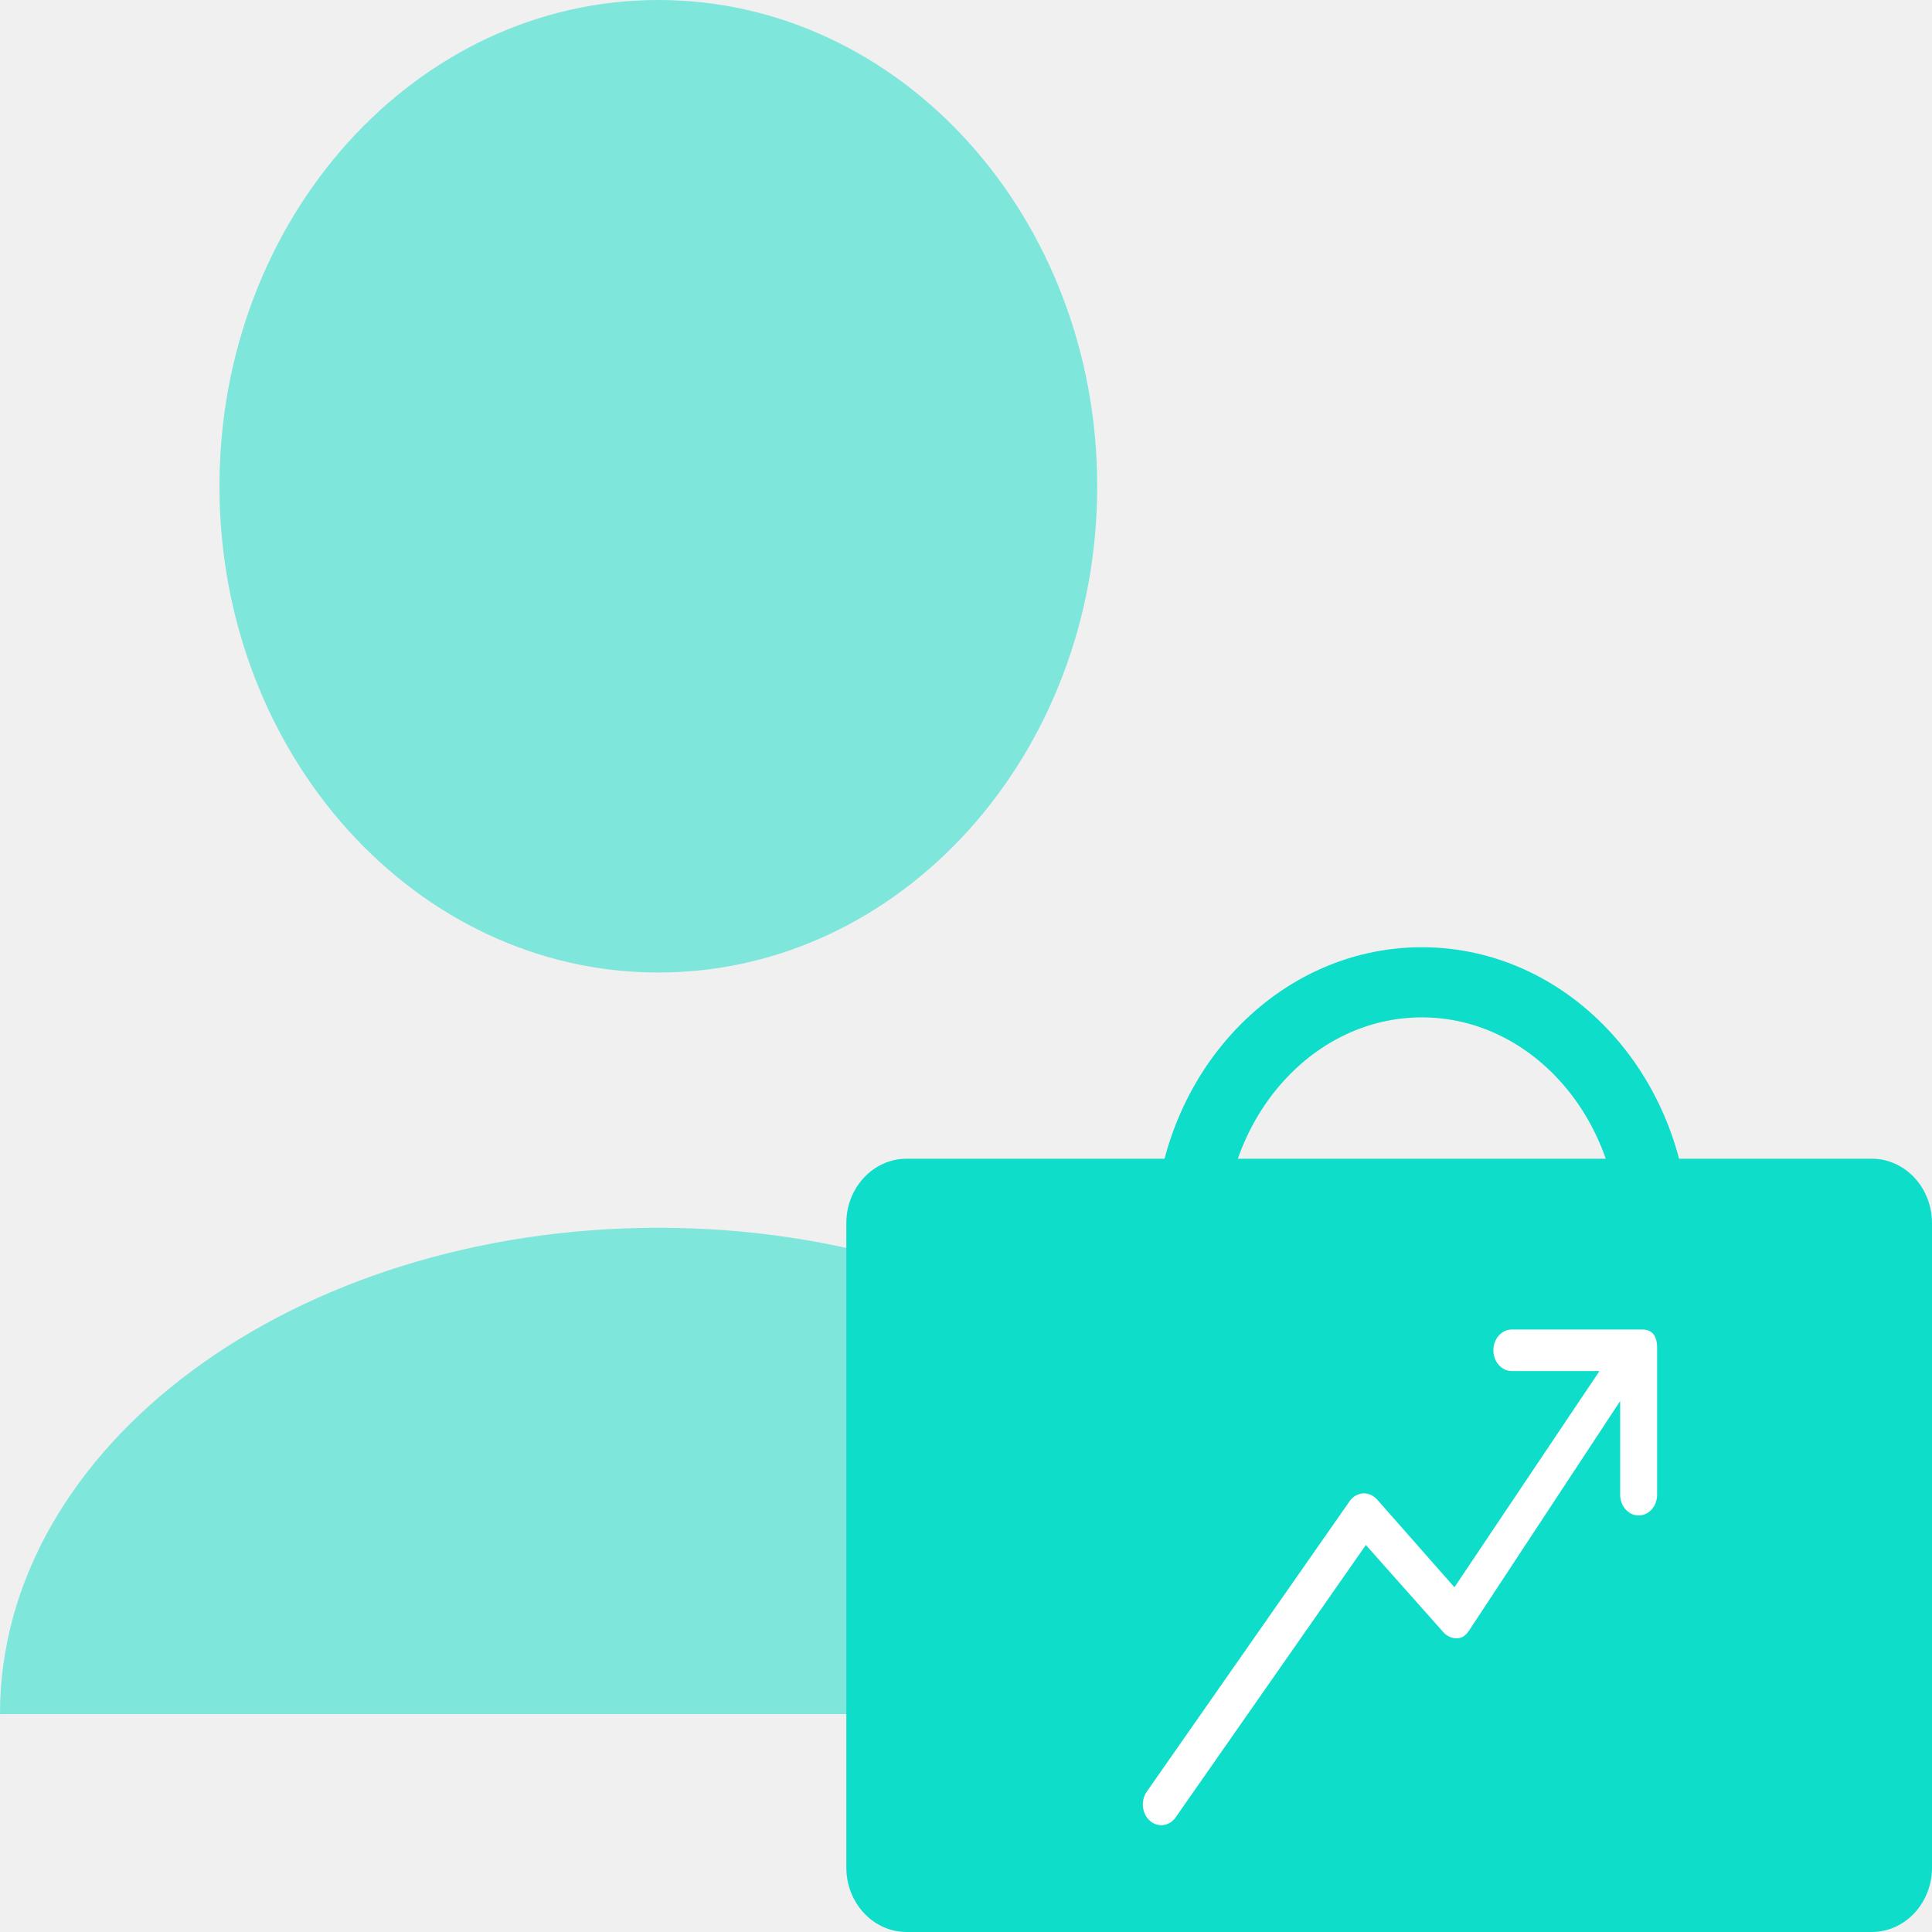
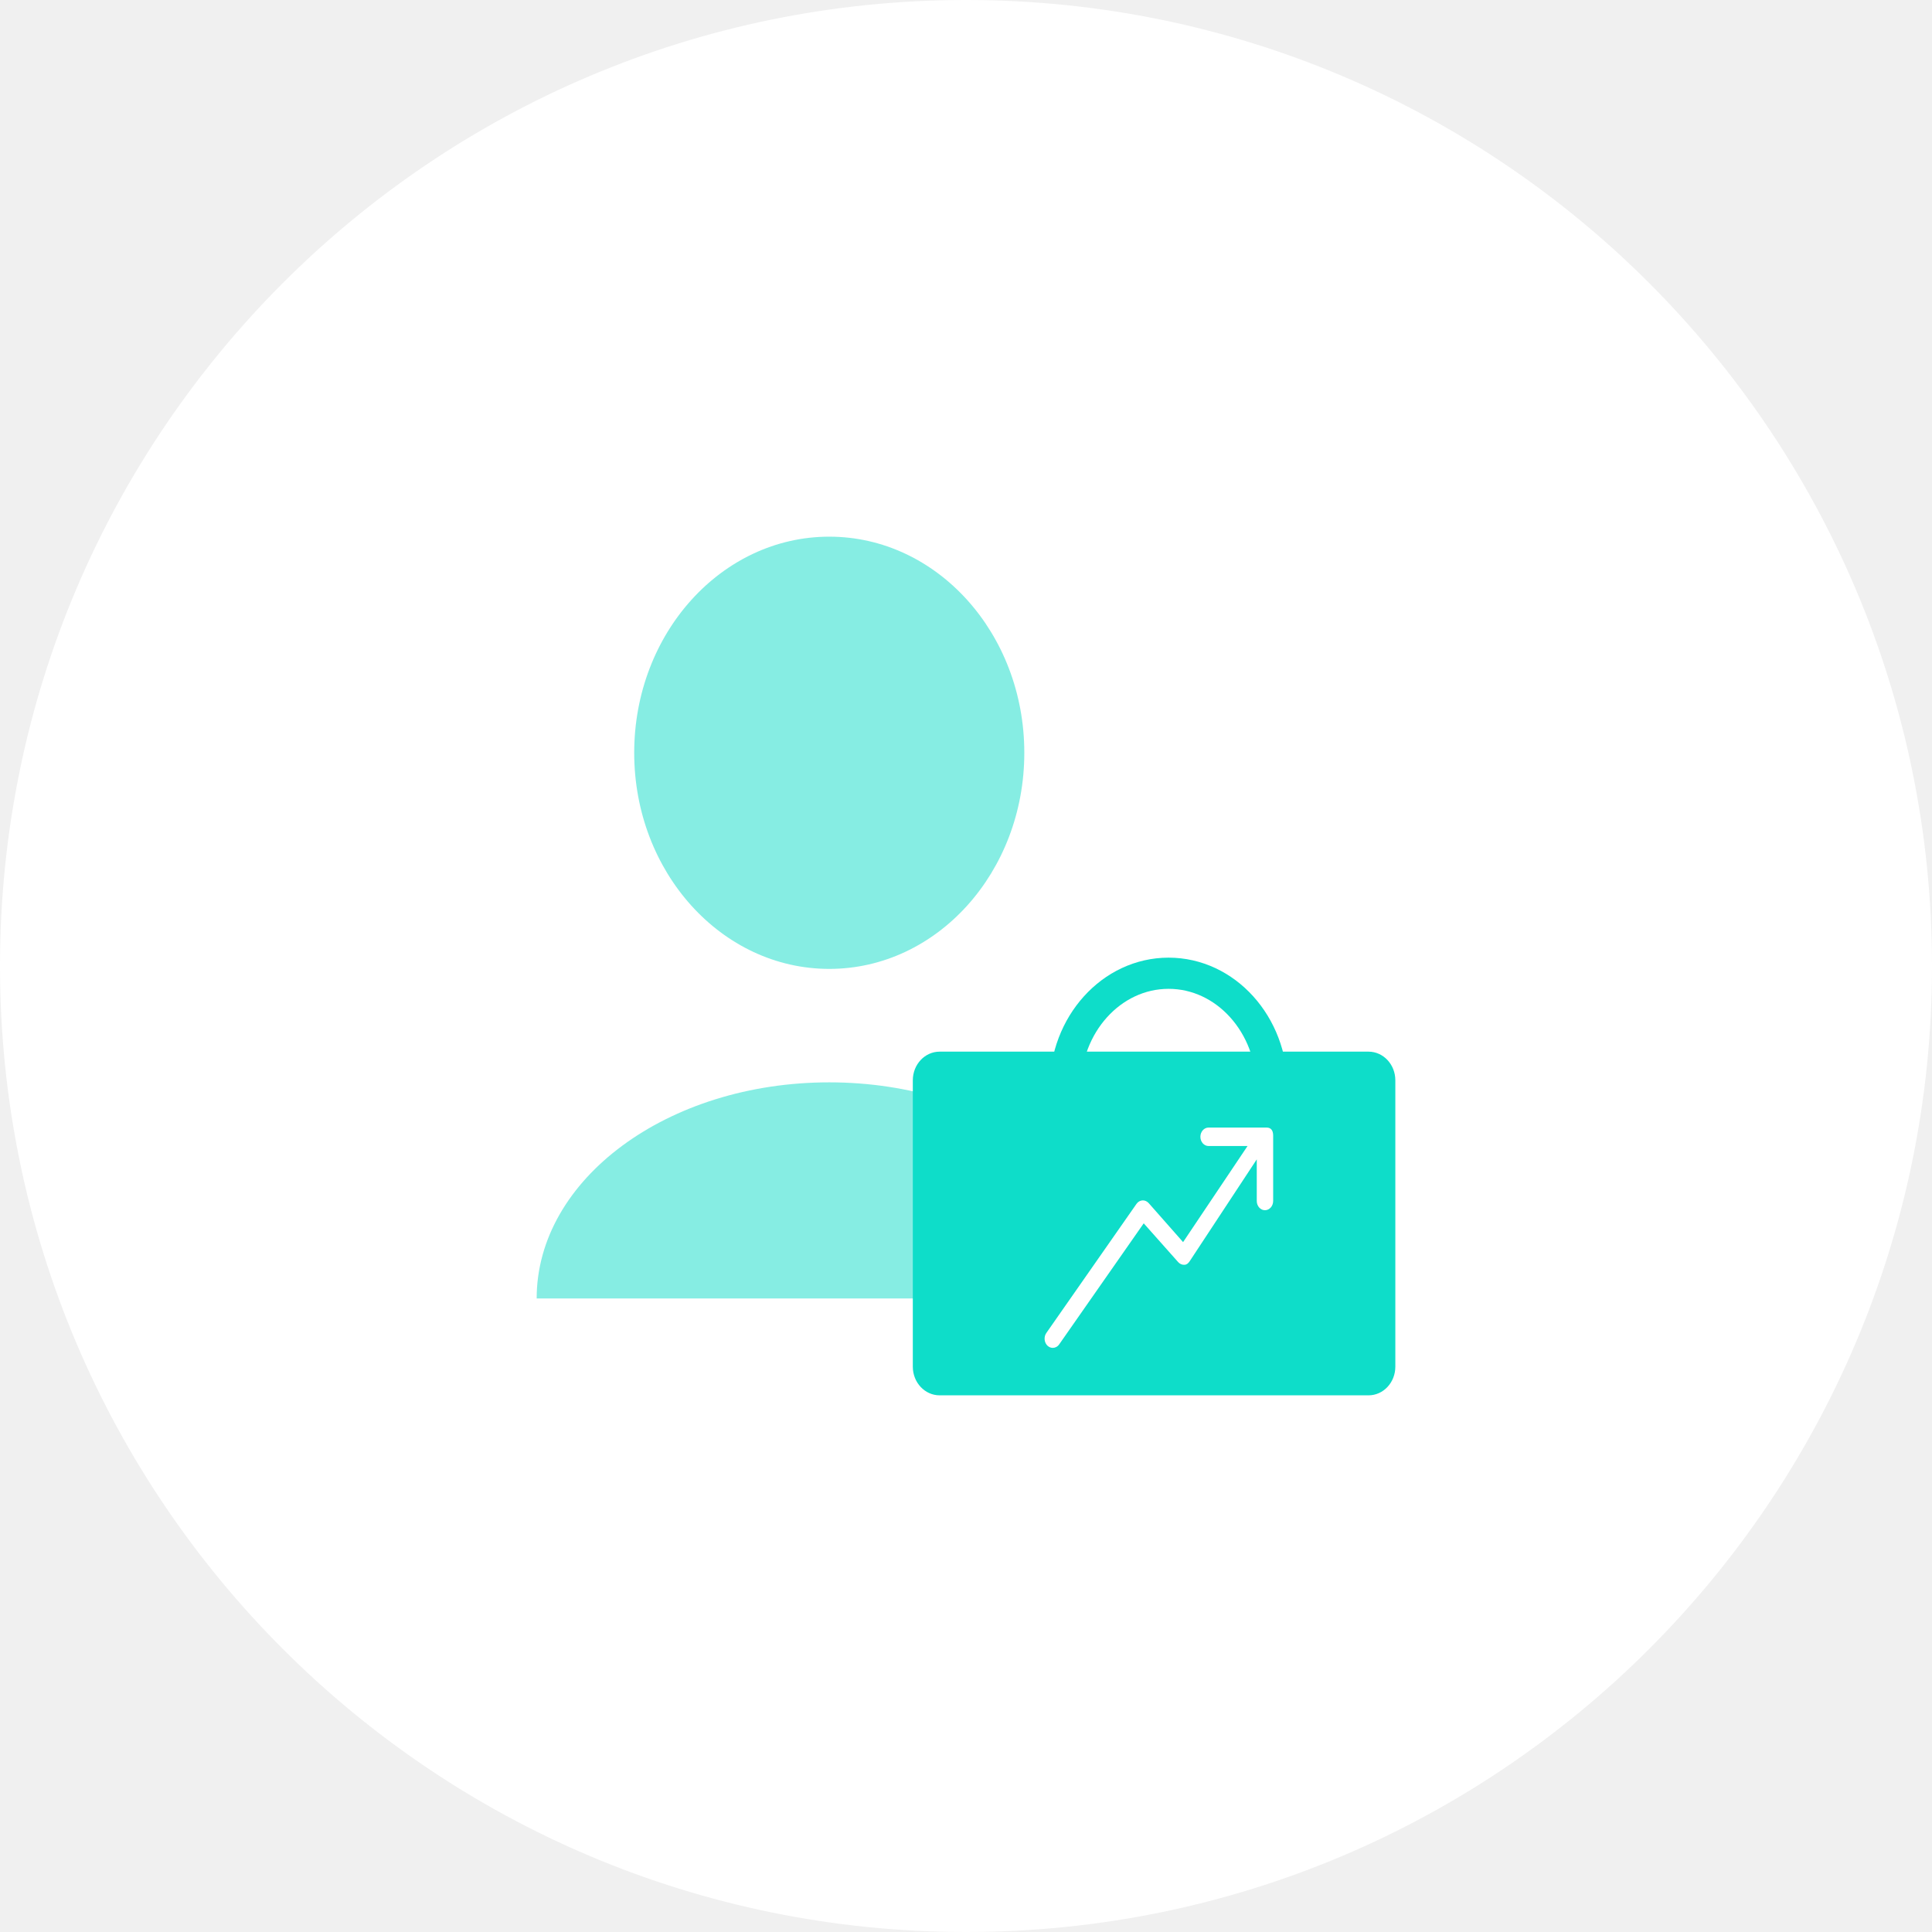
- <svg xmlns="http://www.w3.org/2000/svg" width="32" height="32" viewBox="0 0 32 32" fill="none">
-   <path d="M10.904 20.336C4.882 20.336 0 23.942 0 28.39H21.807C21.807 23.942 16.925 20.336 10.904 20.336Z" fill="#0EDDC9" fill-opacity="0.5" />
-   <path d="M10.904 16.108C14.919 16.108 18.173 12.502 18.173 8.054C18.173 3.606 14.919 0 10.904 0C6.89 0 3.635 3.606 3.635 8.054C3.635 12.502 6.89 16.108 10.904 16.108Z" fill="#0EDDC9" fill-opacity="0.5" />
-   <path d="M31.001 19.192H15.017C14.465 19.192 14.018 19.67 14.018 20.259V30.933C14.018 31.522 14.465 32 15.017 32H31.001C31.553 32 32 31.522 32 30.933V20.259C32 19.67 31.553 19.192 31.001 19.192Z" fill="#0EDDC9" />
-   <path d="M19.696 20.54C19.696 18.182 21.422 16.27 23.55 16.27C25.678 16.27 27.403 18.182 27.403 20.54" stroke="#0EDDC9" stroke-width="1.162" stroke-linecap="round" stroke-linejoin="round" />
+ <svg xmlns="http://www.w3.org/2000/svg" width="72" height="72" viewBox="0 0 72 72" fill="none">
+   <rect width="72" height="72" rx="36" fill="white" />
+   <path d="M30.904 40.336C24.882 40.336 20 43.942 20 48.39H41.807C41.807 43.942 36.925 40.336 30.904 40.336Z" fill="#0EDDC9" fill-opacity="0.5" />
+   <path d="M30.904 36.108C34.919 36.108 38.173 32.502 38.173 28.054C38.173 23.606 34.919 20 30.904 20C26.89 20 23.635 23.606 23.635 28.054C23.635 32.502 26.89 36.108 30.904 36.108Z" fill="#0EDDC9" fill-opacity="0.5" />
+   <path d="M51.001 39.192H35.017C34.465 39.192 34.018 39.67 34.018 40.259V50.933C34.018 51.522 34.465 52 35.017 52H51.001C51.553 52 52 51.522 52 50.933V40.259C52 39.67 51.553 39.192 51.001 39.192Z" fill="#0EDDC9" />
+   <path d="M39.696 40.54C39.696 38.182 41.422 36.27 43.55 36.27C45.678 36.27 47.403 38.182 47.403 40.54" stroke="#0EDDC9" stroke-width="1.162" stroke-linecap="round" stroke-linejoin="round" />
  <g style="mix-blend-mode:color-burn">
-     <path d="M23.661 28.854L23.661 24.66" stroke="white" stroke-width="1.16" stroke-linecap="round" stroke-linejoin="round" />
+     <path d="M43.661 48.854L43.661 44.66" stroke="white" stroke-width="1.16" stroke-linecap="round" stroke-linejoin="round" />
  </g>
  <g style="mix-blend-mode:color-burn">
-     <path d="M21.768 28.854L21.768 26.757" stroke="white" stroke-width="1.16" stroke-linecap="round" stroke-linejoin="round" />
+     <path d="M41.768 48.854L41.768 46.757" stroke="white" stroke-width="1.16" stroke-linecap="round" stroke-linejoin="round" />
  </g>
  <g style="mix-blend-mode:color-burn">
-     <path d="M25.554 22.562L25.554 28.854" stroke="white" stroke-width="1.16" stroke-linecap="round" stroke-linejoin="round" />
+     <path d="M45.554 42.562L45.554 48.854" stroke="white" stroke-width="1.16" stroke-linecap="round" stroke-linejoin="round" />
  </g>
-   <path d="M27.201 22.021H25.04C24.872 22.021 24.735 22.175 24.735 22.365C24.735 22.555 24.872 22.709 25.04 22.709H26.492L24.09 26.29L22.812 24.84C22.75 24.771 22.666 24.73 22.577 24.735C22.49 24.741 22.409 24.786 22.355 24.863L18.994 29.676C18.89 29.825 18.913 30.041 19.046 30.158C19.102 30.207 19.168 30.231 19.234 30.231C19.325 30.231 19.414 30.186 19.474 30.099L22.623 25.59L23.907 27.035C23.97 27.106 24.057 27.141 24.145 27.135C24.233 27.128 24.285 27.078 24.338 26.999L26.835 23.206V24.757C26.835 24.947 26.972 25.101 27.141 25.101C27.31 25.101 27.447 24.947 27.447 24.757V22.322C27.447 22.132 27.37 22.021 27.201 22.021Z" fill="white" />
+   <path d="M47.201 42.021H45.04C44.871 42.021 44.735 42.175 44.735 42.365C44.735 42.555 44.871 42.709 45.04 42.709H46.492L44.09 46.29L42.812 44.84C42.75 44.771 42.666 44.73 42.577 44.735C42.49 44.741 42.409 44.786 42.355 44.863L38.994 49.676C38.89 49.825 38.913 50.041 39.045 50.158C39.102 50.207 39.168 50.231 39.234 50.231C39.325 50.231 39.414 50.186 39.474 50.099L42.623 45.59L43.907 47.035C43.97 47.106 44.057 47.141 44.145 47.135C44.233 47.128 44.285 47.078 44.338 46.999L46.836 43.206V44.757C46.836 44.947 46.972 45.101 47.141 45.101C47.31 45.101 47.447 44.947 47.447 44.757V42.322C47.447 42.132 47.37 42.021 47.201 42.021Z" fill="white" />
</svg>
